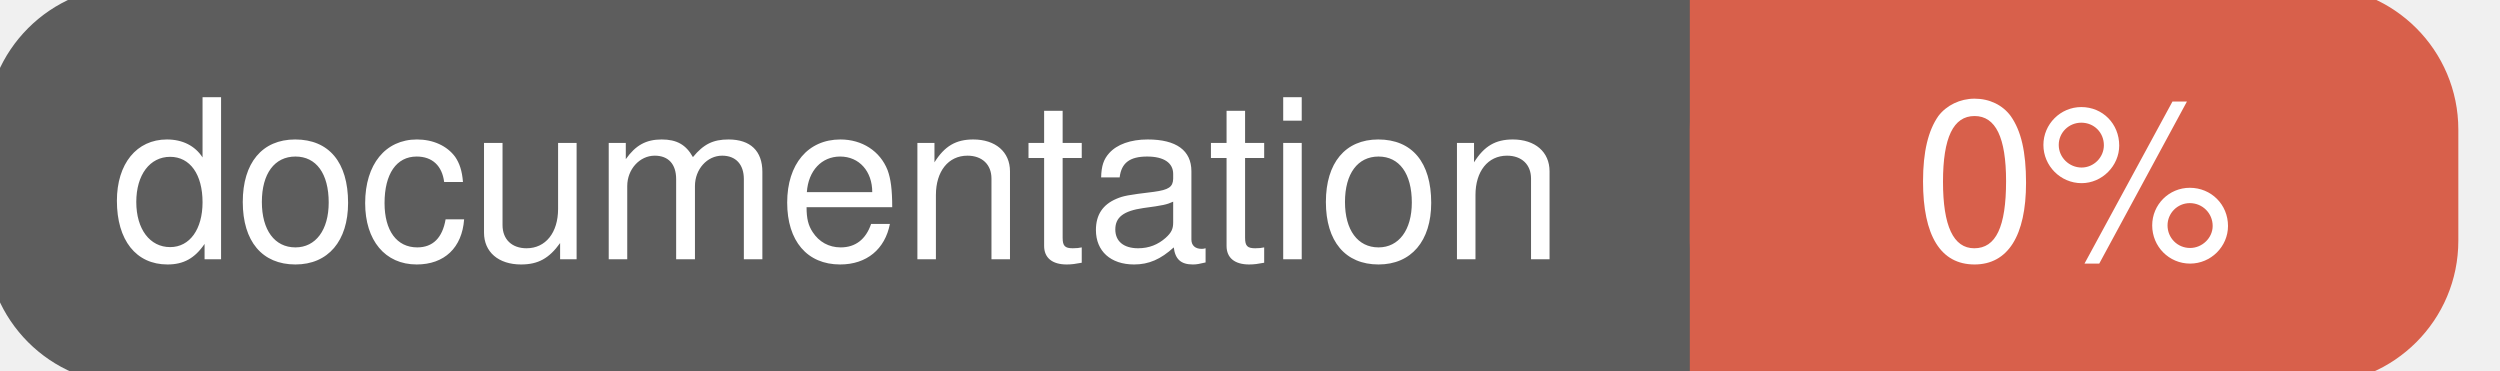
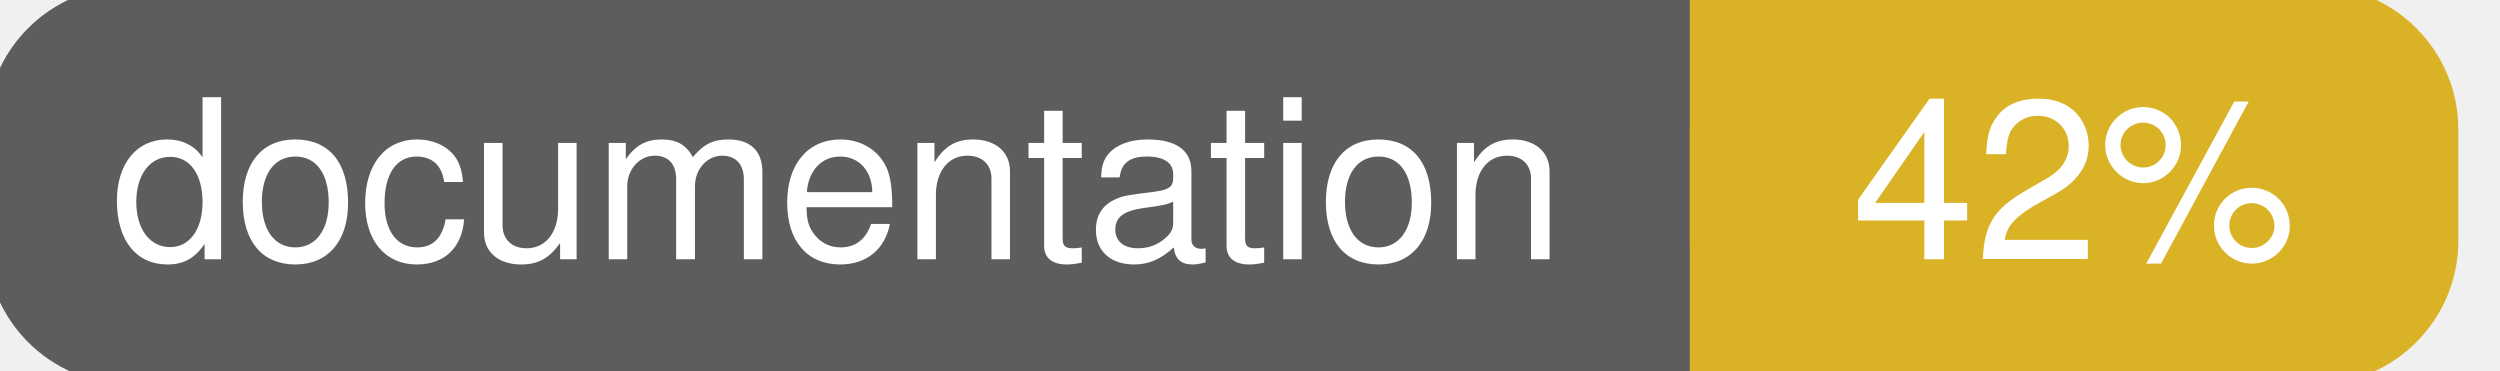
<svg xmlns="http://www.w3.org/2000/svg" width="135" height="20">
  <g>
    <rect id="svg_1" height="20" width="130" y="0" x="0" stroke-width="1.5" stroke="#5d5d5d" fill="#5d5d5d" rx="7" ry="7" />
-     <rect id="svg_2" height="20" width="40" y="0" x="92" stroke-width="1.5" stroke="#d8604b" fill="#d8604b" rx="7" ry="7" />
-     <rect id="svg_3" height="20" width="22" y="0" x="92" stroke-width="1.5" stroke="#d8604b" fill="#d8604b" />
+     <rect id="svg_2" height="20" width="40" y="0" x="92" stroke-width="1.5" stroke="#dab226" fill="#dab226" rx="7" ry="7" />
+     <rect id="svg_3" height="20" width="22" y="0" x="92" stroke-width="1.5" stroke="#dab226" fill="#dab226" />
    <text xml:space="preserve" text-anchor="start" font-family="Helvetica, Arial, sans-serif" font-size="12" id="svg_4" y="14" x="6" stroke-width="0" stroke="#5d5d5d" fill="#ffffff">documentation</text>
-     <text xml:space="preserve" text-anchor="middle" font-family="Helvetica, Arial, sans-serif" font-size="12" id="svg_5" y="14" x="112" stroke-width="0" stroke="#5d5d5d" fill="#ffffff" style="text-anchor: middle">0%</text>
+     <text xml:space="preserve" text-anchor="middle" font-family="Helvetica, Arial, sans-serif" font-size="12" id="svg_5" y="14" x="112" stroke-width="0" stroke="#5d5d5d" fill="#ffffff" style="text-anchor: middle">42%</text>
  </g>
</svg>
